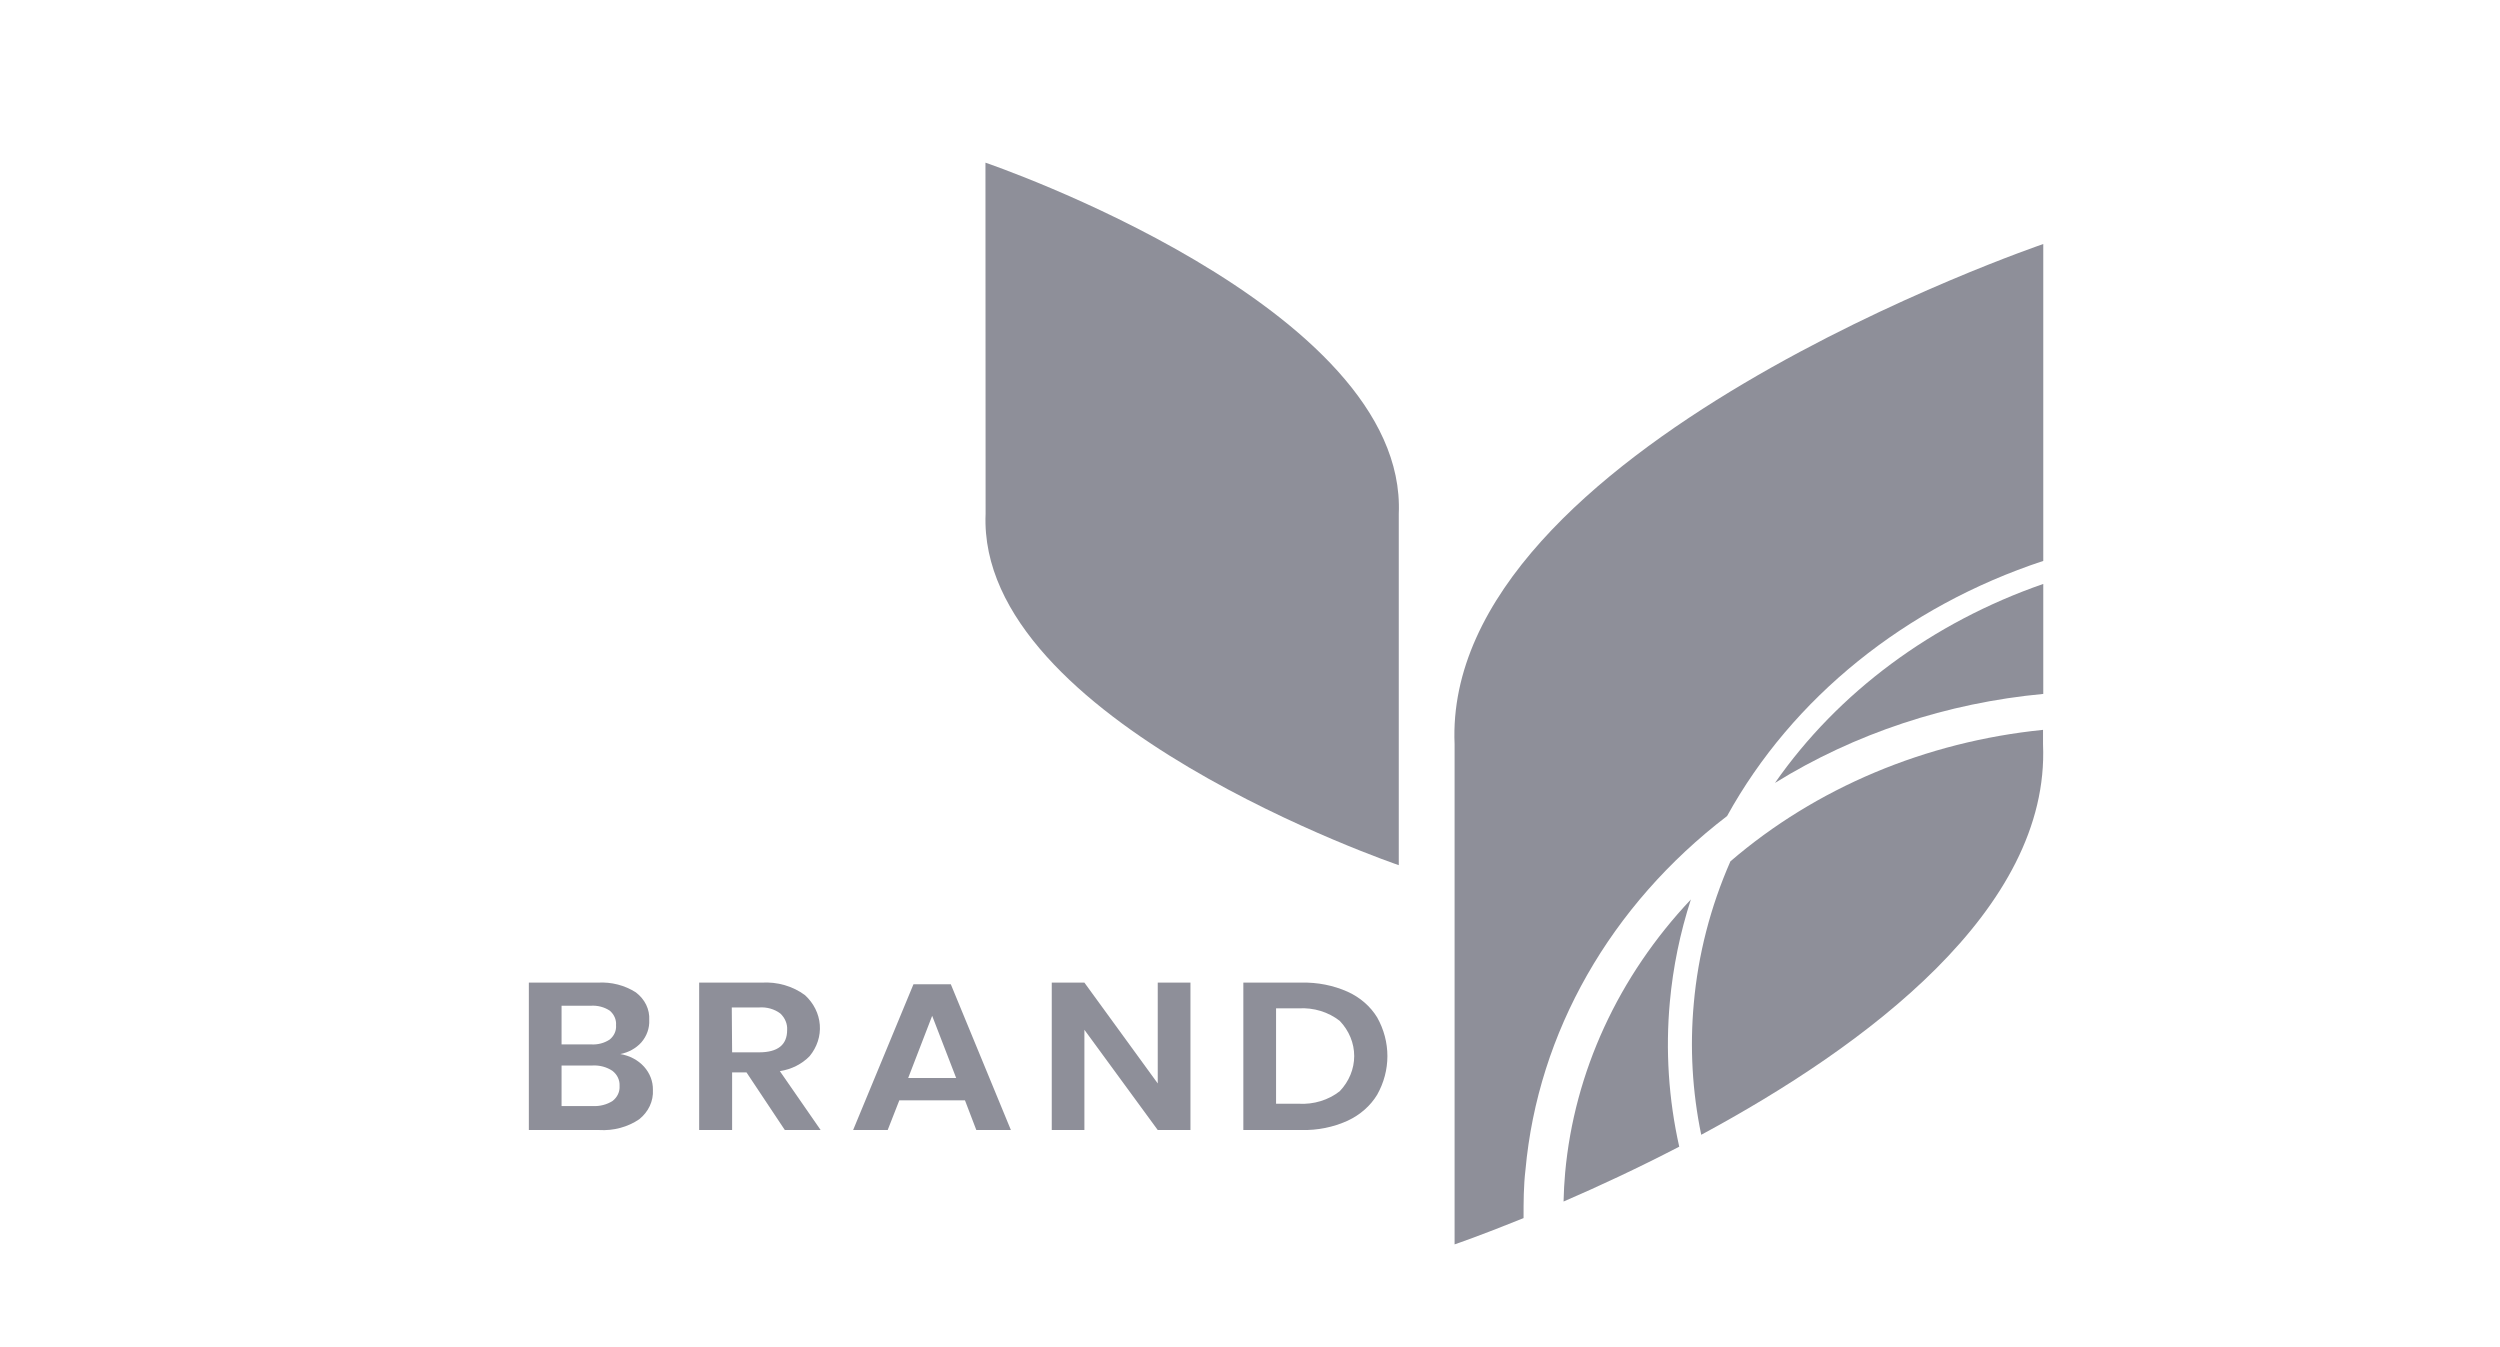
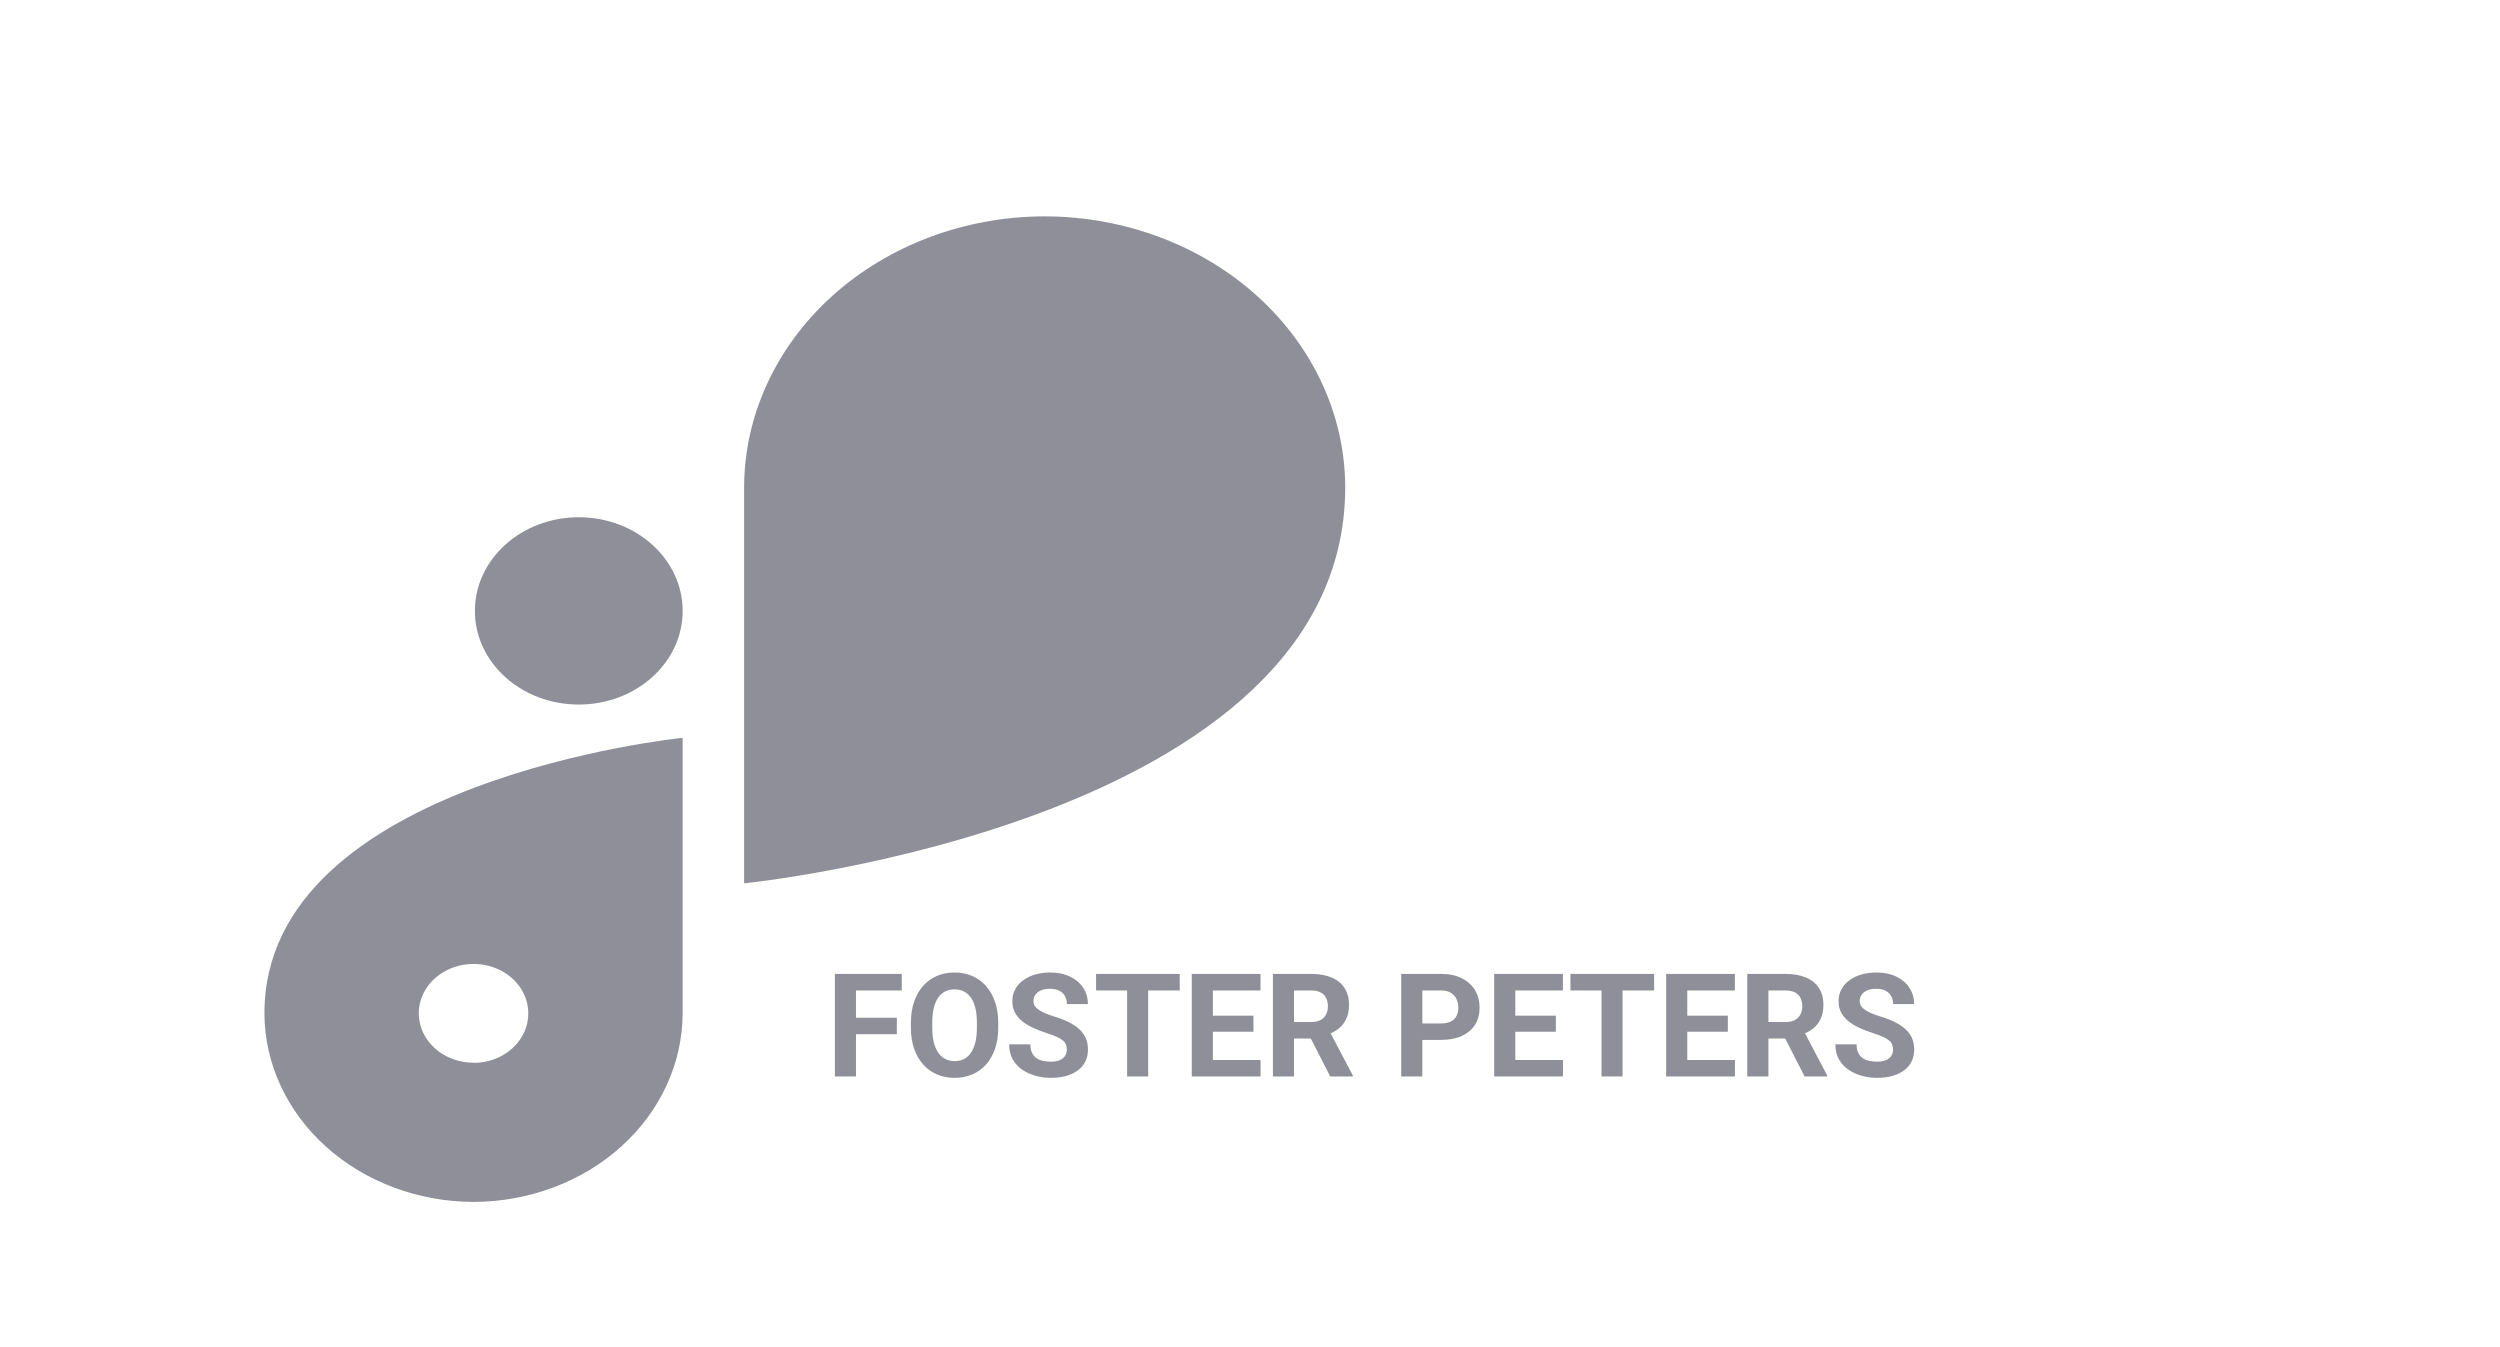
<svg xmlns="http://www.w3.org/2000/svg" width="104" height="56" viewBox="0 0 104 56" fill="none">
-   <path d="M26.792 44.373C27.037 44.647 27.168 44.989 27.161 45.341C27.174 45.57 27.129 45.799 27.03 46.011C26.931 46.222 26.78 46.411 26.589 46.563C26.112 46.887 25.521 47.046 24.925 47.009H22V40.877H24.865C25.431 40.843 25.992 40.987 26.453 41.284C26.637 41.424 26.784 41.6 26.881 41.799C26.977 41.998 27.021 42.215 27.008 42.432C27.025 42.77 26.907 43.103 26.675 43.369C26.453 43.613 26.146 43.782 25.804 43.849C26.192 43.913 26.542 44.098 26.792 44.373V44.373ZM23.361 43.447H24.586C24.864 43.466 25.14 43.394 25.364 43.244C25.456 43.169 25.528 43.075 25.573 42.972C25.619 42.868 25.637 42.756 25.627 42.645C25.636 42.533 25.617 42.422 25.572 42.319C25.527 42.215 25.457 42.122 25.368 42.045C25.137 41.891 24.852 41.818 24.566 41.839H23.361V43.447ZM25.484 45.799C25.582 45.722 25.66 45.626 25.71 45.518C25.76 45.41 25.782 45.293 25.774 45.176C25.781 45.058 25.758 44.939 25.707 44.83C25.656 44.721 25.577 44.624 25.477 44.547C25.238 44.387 24.943 44.308 24.645 44.325H23.361V46.012H24.662C24.955 46.027 25.245 45.952 25.484 45.799V45.799Z" fill="#8E8F99" />
-   <path d="M32.649 47.009L31.055 44.613H30.456V47.009H29.085V40.877H31.68C32.335 40.836 32.981 41.022 33.487 41.398C33.85 41.731 34.069 42.17 34.104 42.635C34.14 43.1 33.989 43.561 33.68 43.936C33.36 44.266 32.923 44.486 32.442 44.559L34.139 47.009H32.649ZM30.456 43.777H31.577C32.356 43.777 32.745 43.467 32.745 42.848C32.753 42.722 32.732 42.595 32.682 42.477C32.633 42.358 32.557 42.25 32.459 42.159C32.213 41.975 31.896 41.886 31.577 41.91H30.442L30.456 43.777Z" fill="#8E8F99" />
-   <path d="M40.143 45.775H37.411L36.928 47.009H35.49L38 40.946H39.554L42.053 47.009H40.615L40.143 45.775ZM39.777 44.846L38.778 42.258L37.78 44.846H39.777Z" fill="#8E8F99" />
-   <path d="M49.523 47.009H48.162L45.111 42.839V47.009H43.753V40.877H45.111L48.162 45.071V40.877H49.523V47.009Z" fill="#8E8F99" />
-   <path d="M57.29 45.541C57.009 46.005 56.58 46.381 56.059 46.623C55.467 46.892 54.809 47.025 54.146 47.009H51.723V40.877H54.146C54.808 40.861 55.465 40.991 56.059 41.255C56.58 41.491 57.009 41.864 57.29 42.324C57.57 42.823 57.716 43.374 57.716 43.933C57.716 44.492 57.57 45.043 57.29 45.541V45.541ZM55.733 45.395C56.121 44.987 56.335 44.468 56.335 43.931C56.335 43.394 56.121 42.875 55.733 42.468C55.263 42.099 54.651 41.911 54.029 41.947H53.084V45.916H54.029C54.651 45.951 55.263 45.764 55.733 45.395Z" fill="#8E8F99" />
-   <path d="M40.995 6.767C40.995 6.767 58.561 12.737 58.189 21.377V35.991C58.189 35.991 40.635 30.017 41.001 21.377L40.995 6.767Z" fill="#8E8F99" />
-   <path d="M73.839 32.569C77.156 30.514 80.994 29.241 85 28.867V24.292C80.384 25.893 76.469 28.797 73.839 32.569V32.569Z" fill="#8E8F99" />
-   <path d="M71.846 33.948C74.561 29.025 79.269 25.227 85 23.334V10.152C85 10.152 59.982 18.657 60.511 30.961V51.767C60.511 51.767 61.626 51.386 63.38 50.673C63.38 50.008 63.38 49.337 63.46 48.663C63.978 42.951 66.994 37.658 71.846 33.948Z" fill="#8E8F99" />
-   <path d="M69.466 41.677C69.598 40.234 69.891 38.807 70.341 37.417C67.32 40.621 65.491 44.597 65.11 48.786C65.074 49.181 65.054 49.577 65.044 49.984C66.465 49.37 68.119 48.603 69.856 47.702C69.412 45.72 69.281 43.692 69.466 41.677V41.677Z" fill="#8E8F99" />
-   <path d="M70.461 41.752C70.295 43.575 70.399 45.409 70.771 47.207C77.606 43.525 85.286 37.836 84.99 30.961V30.362C80.107 30.854 75.538 32.776 71.985 35.832C71.154 37.726 70.64 39.721 70.461 41.752V41.752Z" fill="#8E8F99" />
+   <path d="M24.078 21.518H24.075C21.69 21.518 19.756 23.262 19.756 25.412V25.415C19.756 27.566 21.69 29.309 24.075 29.309H24.078C26.464 29.309 28.398 27.566 28.398 25.415V25.412C28.398 23.262 26.464 21.518 24.078 21.518Z" fill="#8E8F99" />
+   <path d="M55.961 20.273C55.955 17.285 54.636 14.422 52.293 12.309C49.95 10.197 46.775 9.007 43.461 9V9C40.147 9.005 36.97 10.195 34.626 12.308C32.282 14.421 30.962 17.285 30.955 20.273V20.273V36.747C30.955 36.747 55.959 34.236 55.961 20.276V20.273Z" fill="#8E8F99" />
+   <path d="M11 42.154C11.006 44.233 11.924 46.225 13.554 47.695C15.184 49.165 17.393 49.994 19.699 50V50C22.004 49.994 24.213 49.166 25.843 47.696C27.473 46.227 28.391 44.235 28.398 42.157V42.157V30.694C28.398 30.694 11 32.442 11 42.154ZM19.699 44.208C19.248 44.208 18.808 44.088 18.433 43.862C18.059 43.636 17.767 43.316 17.594 42.94C17.422 42.565 17.377 42.152 17.465 41.754C17.553 41.355 17.77 40.989 18.088 40.702C18.407 40.415 18.813 40.219 19.255 40.14C19.697 40.061 20.154 40.101 20.571 40.257C20.987 40.412 21.343 40.675 21.593 41.013C21.843 41.351 21.977 41.748 21.977 42.154C21.978 42.425 21.92 42.693 21.806 42.943C21.692 43.193 21.524 43.42 21.313 43.611C21.101 43.803 20.85 43.955 20.573 44.059C20.296 44.162 19.999 44.216 19.699 44.216V44.208Z" fill="#8E8F99" />
+   <path d="M35.609 40.515V44.781H34.73V40.515H35.609ZM37.308 42.337V43.023H35.369V42.337H37.308ZM37.513 40.515V41.203H35.369V40.515H37.513ZM41.527 42.548V42.75C41.527 43.075 41.483 43.365 41.395 43.623C41.307 43.881 41.183 44.101 41.023 44.282C40.863 44.462 40.671 44.6 40.449 44.696C40.228 44.791 39.983 44.839 39.713 44.839C39.446 44.839 39.201 44.791 38.978 44.696C38.757 44.6 38.566 44.462 38.404 44.282C38.242 44.101 38.116 43.881 38.026 43.623C37.938 43.365 37.894 43.075 37.894 42.75V42.548C37.894 42.222 37.938 41.931 38.026 41.675C38.114 41.417 38.238 41.198 38.398 41.016C38.56 40.834 38.752 40.696 38.972 40.6C39.195 40.504 39.44 40.456 39.708 40.456C39.977 40.456 40.222 40.504 40.443 40.6C40.666 40.696 40.857 40.834 41.017 41.016C41.179 41.198 41.304 41.417 41.392 41.675C41.482 41.931 41.527 42.222 41.527 42.548ZM40.639 42.75V42.542C40.639 42.316 40.619 42.117 40.578 41.945C40.537 41.773 40.476 41.628 40.396 41.511C40.316 41.394 40.218 41.306 40.103 41.247C39.988 41.187 39.856 41.157 39.708 41.157C39.559 41.157 39.427 41.187 39.312 41.247C39.199 41.306 39.102 41.394 39.022 41.511C38.944 41.628 38.884 41.773 38.843 41.945C38.802 42.117 38.782 42.316 38.782 42.542V42.75C38.782 42.975 38.802 43.174 38.843 43.348C38.884 43.52 38.945 43.665 39.025 43.785C39.105 43.902 39.203 43.99 39.318 44.051C39.433 44.112 39.565 44.142 39.713 44.142C39.862 44.142 39.994 44.112 40.109 44.051C40.224 43.99 40.321 43.902 40.399 43.785C40.477 43.665 40.537 43.52 40.578 43.348C40.619 43.174 40.639 42.975 40.639 42.75ZM44.38 43.664C44.38 43.588 44.369 43.52 44.345 43.459C44.324 43.397 44.283 43.34 44.222 43.289C44.162 43.237 44.077 43.185 43.967 43.134C43.858 43.083 43.716 43.031 43.542 42.976C43.349 42.913 43.166 42.843 42.992 42.765C42.82 42.687 42.667 42.596 42.535 42.492C42.404 42.387 42.3 42.265 42.224 42.126C42.15 41.988 42.113 41.827 42.113 41.643C42.113 41.465 42.152 41.304 42.23 41.16C42.308 41.013 42.417 40.888 42.558 40.785C42.699 40.679 42.865 40.598 43.056 40.541C43.249 40.485 43.461 40.456 43.692 40.456C44.006 40.456 44.281 40.513 44.515 40.626C44.749 40.74 44.931 40.895 45.06 41.092C45.191 41.289 45.256 41.515 45.256 41.769H44.383C44.383 41.644 44.357 41.535 44.304 41.441C44.253 41.345 44.175 41.27 44.07 41.215C43.966 41.16 43.835 41.133 43.677 41.133C43.525 41.133 43.398 41.157 43.296 41.203C43.195 41.248 43.119 41.31 43.068 41.388C43.017 41.464 42.992 41.55 42.992 41.646C42.992 41.718 43.009 41.783 43.044 41.842C43.081 41.901 43.136 41.955 43.209 42.006C43.281 42.057 43.37 42.105 43.475 42.15C43.581 42.195 43.703 42.239 43.841 42.282C44.074 42.352 44.278 42.431 44.454 42.519C44.631 42.607 44.78 42.705 44.899 42.815C45.018 42.924 45.108 43.048 45.169 43.187C45.229 43.325 45.259 43.483 45.259 43.658C45.259 43.844 45.223 44.01 45.151 44.157C45.079 44.303 44.974 44.427 44.837 44.529C44.701 44.63 44.538 44.707 44.348 44.76C44.159 44.813 43.947 44.839 43.712 44.839C43.502 44.839 43.294 44.812 43.088 44.757C42.883 44.7 42.697 44.615 42.529 44.502C42.363 44.389 42.23 44.244 42.13 44.069C42.031 43.893 41.981 43.685 41.981 43.445H42.863C42.863 43.578 42.883 43.69 42.924 43.782C42.965 43.873 43.023 43.948 43.097 44.004C43.173 44.061 43.263 44.102 43.367 44.127C43.472 44.153 43.587 44.165 43.712 44.165C43.865 44.165 43.99 44.144 44.087 44.101C44.187 44.058 44.26 43.998 44.307 43.922C44.356 43.846 44.38 43.76 44.38 43.664ZM47.764 40.515V44.781H46.888V40.515H47.764ZM49.077 40.515V41.203H45.596V40.515H49.077ZM52.44 44.095V44.781H50.169V44.095H52.44ZM50.456 40.515V44.781H49.578V40.515H50.456ZM52.144 42.252V42.92H50.169V42.252H52.144ZM52.437 40.515V41.203H50.169V40.515H52.437ZM52.953 40.515H54.544C54.87 40.515 55.15 40.564 55.384 40.661C55.621 40.759 55.802 40.904 55.929 41.095C56.056 41.286 56.12 41.522 56.12 41.801C56.12 42.03 56.081 42.226 56.002 42.39C55.926 42.552 55.818 42.688 55.677 42.797C55.539 42.905 55.376 42.99 55.188 43.055L54.91 43.202H53.527L53.521 42.516H54.549C54.704 42.516 54.831 42.489 54.933 42.434C55.035 42.379 55.111 42.303 55.162 42.205C55.214 42.108 55.241 41.994 55.241 41.865C55.241 41.729 55.215 41.611 55.165 41.511C55.114 41.411 55.037 41.335 54.933 41.282C54.83 41.23 54.7 41.203 54.544 41.203H53.831V44.781H52.953V40.515ZM55.337 44.781L54.365 42.879L55.294 42.873L56.278 44.74V44.781H55.337ZM59.952 43.26H58.865V42.575H59.952C60.12 42.575 60.256 42.547 60.362 42.492C60.467 42.436 60.544 42.358 60.593 42.258C60.642 42.158 60.666 42.046 60.666 41.921C60.666 41.794 60.642 41.676 60.593 41.567C60.544 41.457 60.467 41.369 60.362 41.303C60.256 41.237 60.12 41.203 59.952 41.203H59.169V44.781H58.291V40.515H59.952C60.286 40.515 60.572 40.575 60.81 40.697C61.05 40.816 61.234 40.981 61.361 41.192C61.488 41.403 61.551 41.644 61.551 41.915C61.551 42.191 61.488 42.429 61.361 42.63C61.234 42.831 61.05 42.987 60.81 43.096C60.572 43.205 60.286 43.26 59.952 43.26ZM65.02 44.095V44.781H62.749V44.095H65.02ZM63.037 40.515V44.781H62.158V40.515H63.037ZM64.724 42.252V42.92H62.749V42.252H64.724ZM65.017 40.515V41.203H62.749V40.515H65.017ZM67.499 40.515V44.781H66.623V40.515H67.499ZM68.811 40.515V41.203H65.331V40.515H68.811ZM72.174 44.095V44.781H69.904V44.095H72.174ZM70.191 40.515V44.781H69.312V40.515H70.191ZM71.878 42.252V42.92H69.904V42.252H71.878ZM72.171 40.515V41.203H69.904V40.515H72.171ZM72.687 40.515H74.278C74.604 40.515 74.884 40.564 75.119 40.661C75.355 40.759 75.537 40.904 75.664 41.095C75.79 41.286 75.854 41.522 75.854 41.801C75.854 42.03 75.815 42.226 75.737 42.39C75.661 42.552 75.552 42.688 75.412 42.797C75.273 42.905 75.11 42.99 74.922 43.055L74.644 43.202H73.261L73.255 42.516H74.284C74.438 42.516 74.566 42.489 74.668 42.434C74.769 42.379 74.845 42.303 74.896 42.205C74.949 42.108 74.975 41.994 74.975 41.865C74.975 41.729 74.95 41.611 74.899 41.511C74.848 41.411 74.771 41.335 74.668 41.282C74.564 41.23 74.434 41.203 74.278 41.203H73.566V44.781H72.687V40.515ZM75.072 44.781L74.099 42.879L75.028 42.873L76.012 44.74V44.781H75.072ZM78.751 43.664C78.751 43.588 78.74 43.52 78.716 43.459C78.695 43.397 78.654 43.34 78.593 43.289C78.533 43.237 78.448 43.185 78.338 43.134C78.229 43.083 78.087 43.031 77.914 42.976C77.72 42.913 77.537 42.843 77.363 42.765C77.191 42.687 77.039 42.596 76.906 42.492C76.775 42.387 76.671 42.265 76.595 42.126C76.521 41.988 76.484 41.827 76.484 41.643C76.484 41.465 76.523 41.304 76.601 41.16C76.679 41.013 76.789 40.888 76.929 40.785C77.07 40.679 77.236 40.598 77.427 40.541C77.621 40.485 77.832 40.456 78.063 40.456C78.377 40.456 78.652 40.513 78.886 40.626C79.121 40.74 79.302 40.895 79.431 41.092C79.562 41.289 79.627 41.515 79.627 41.769H78.754C78.754 41.644 78.728 41.535 78.675 41.441C78.624 41.345 78.546 41.27 78.441 41.215C78.337 41.16 78.207 41.133 78.048 41.133C77.896 41.133 77.769 41.157 77.668 41.203C77.566 41.248 77.49 41.31 77.439 41.388C77.388 41.464 77.363 41.55 77.363 41.646C77.363 41.718 77.38 41.783 77.415 41.842C77.453 41.901 77.507 41.955 77.58 42.006C77.652 42.057 77.741 42.105 77.846 42.15C77.952 42.195 78.074 42.239 78.212 42.282C78.445 42.352 78.649 42.431 78.825 42.519C79.002 42.607 79.151 42.705 79.27 42.815C79.389 42.924 79.479 43.048 79.54 43.187C79.6 43.325 79.63 43.483 79.63 43.658C79.63 43.844 79.594 44.01 79.522 44.157C79.45 44.303 79.345 44.427 79.209 44.529C79.072 44.63 78.909 44.707 78.719 44.76C78.53 44.813 78.318 44.839 78.084 44.839C77.873 44.839 77.665 44.812 77.46 44.757C77.254 44.7 77.068 44.615 76.9 44.502C76.734 44.389 76.601 44.244 76.501 44.069C76.402 43.893 76.352 43.685 76.352 43.445H77.234C77.234 43.578 77.254 43.69 77.295 43.782C77.336 43.873 77.394 43.948 77.468 44.004C77.544 44.061 77.634 44.102 77.738 44.127C77.843 44.153 77.959 44.165 78.084 44.165C78.236 44.165 78.361 44.144 78.459 44.101C78.558 44.058 78.631 43.998 78.678 43.922C78.727 43.846 78.751 43.76 78.751 43.664Z" fill="#8E8F99" />
</svg>
